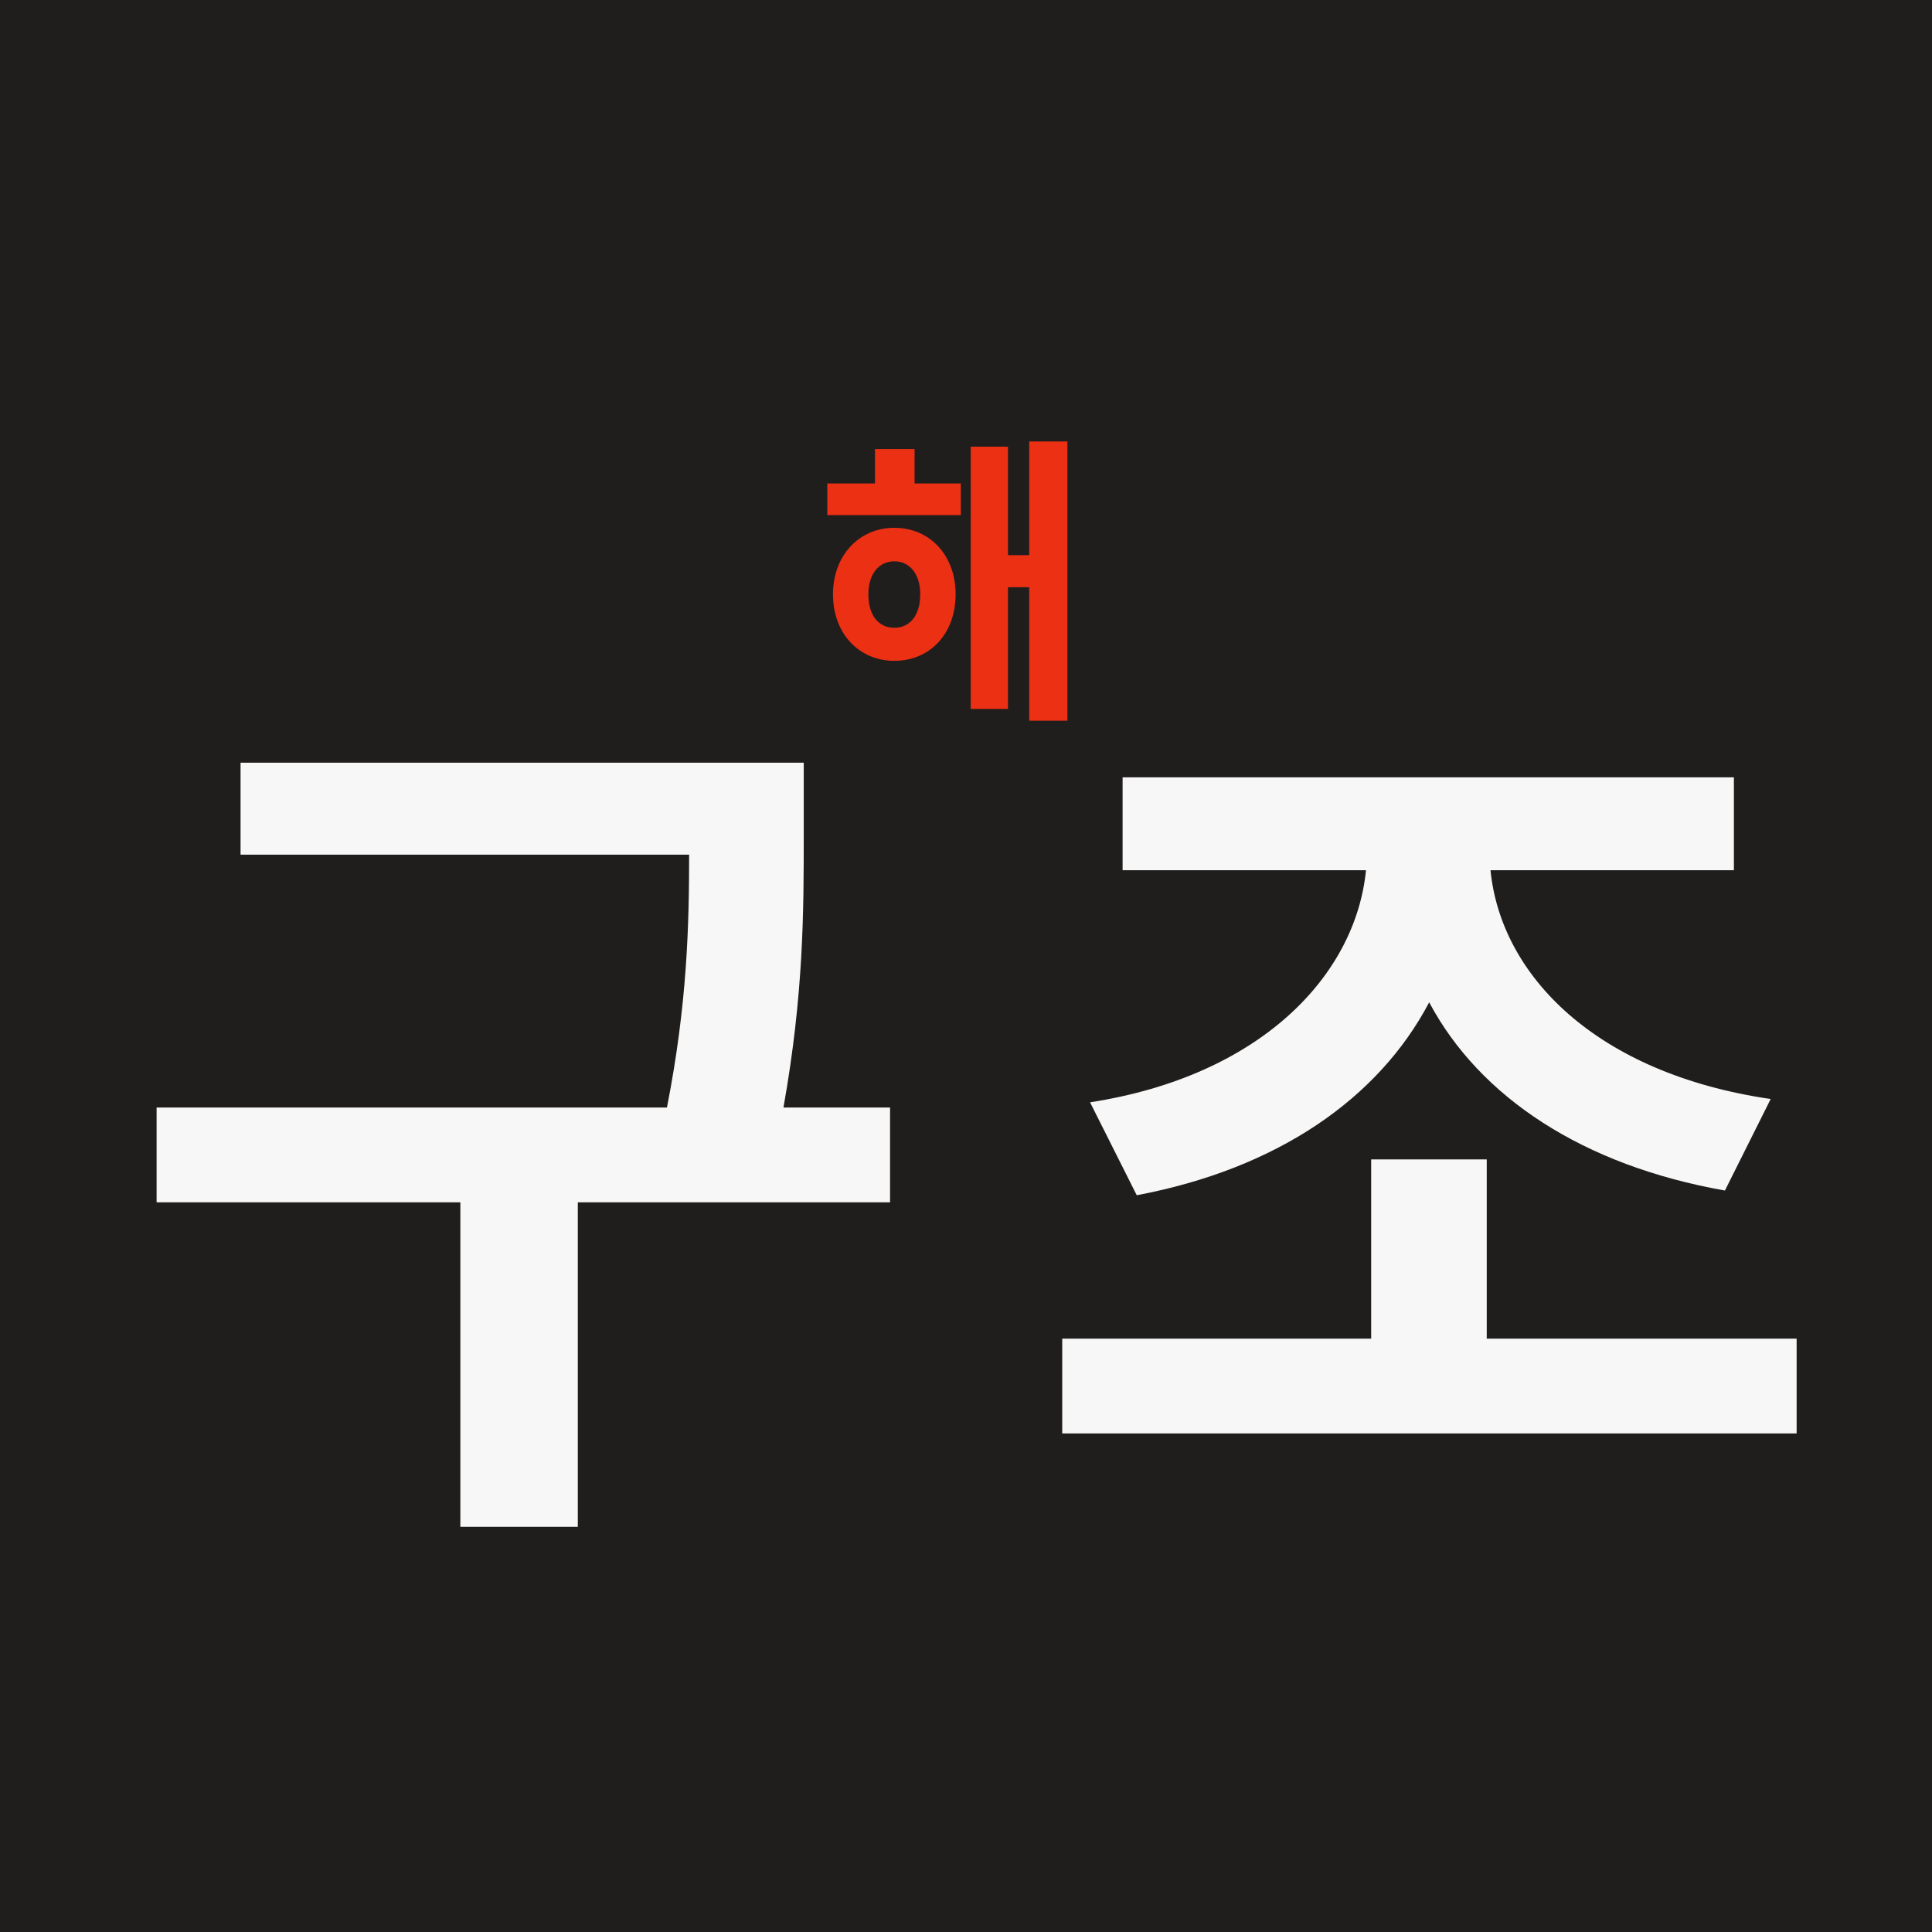
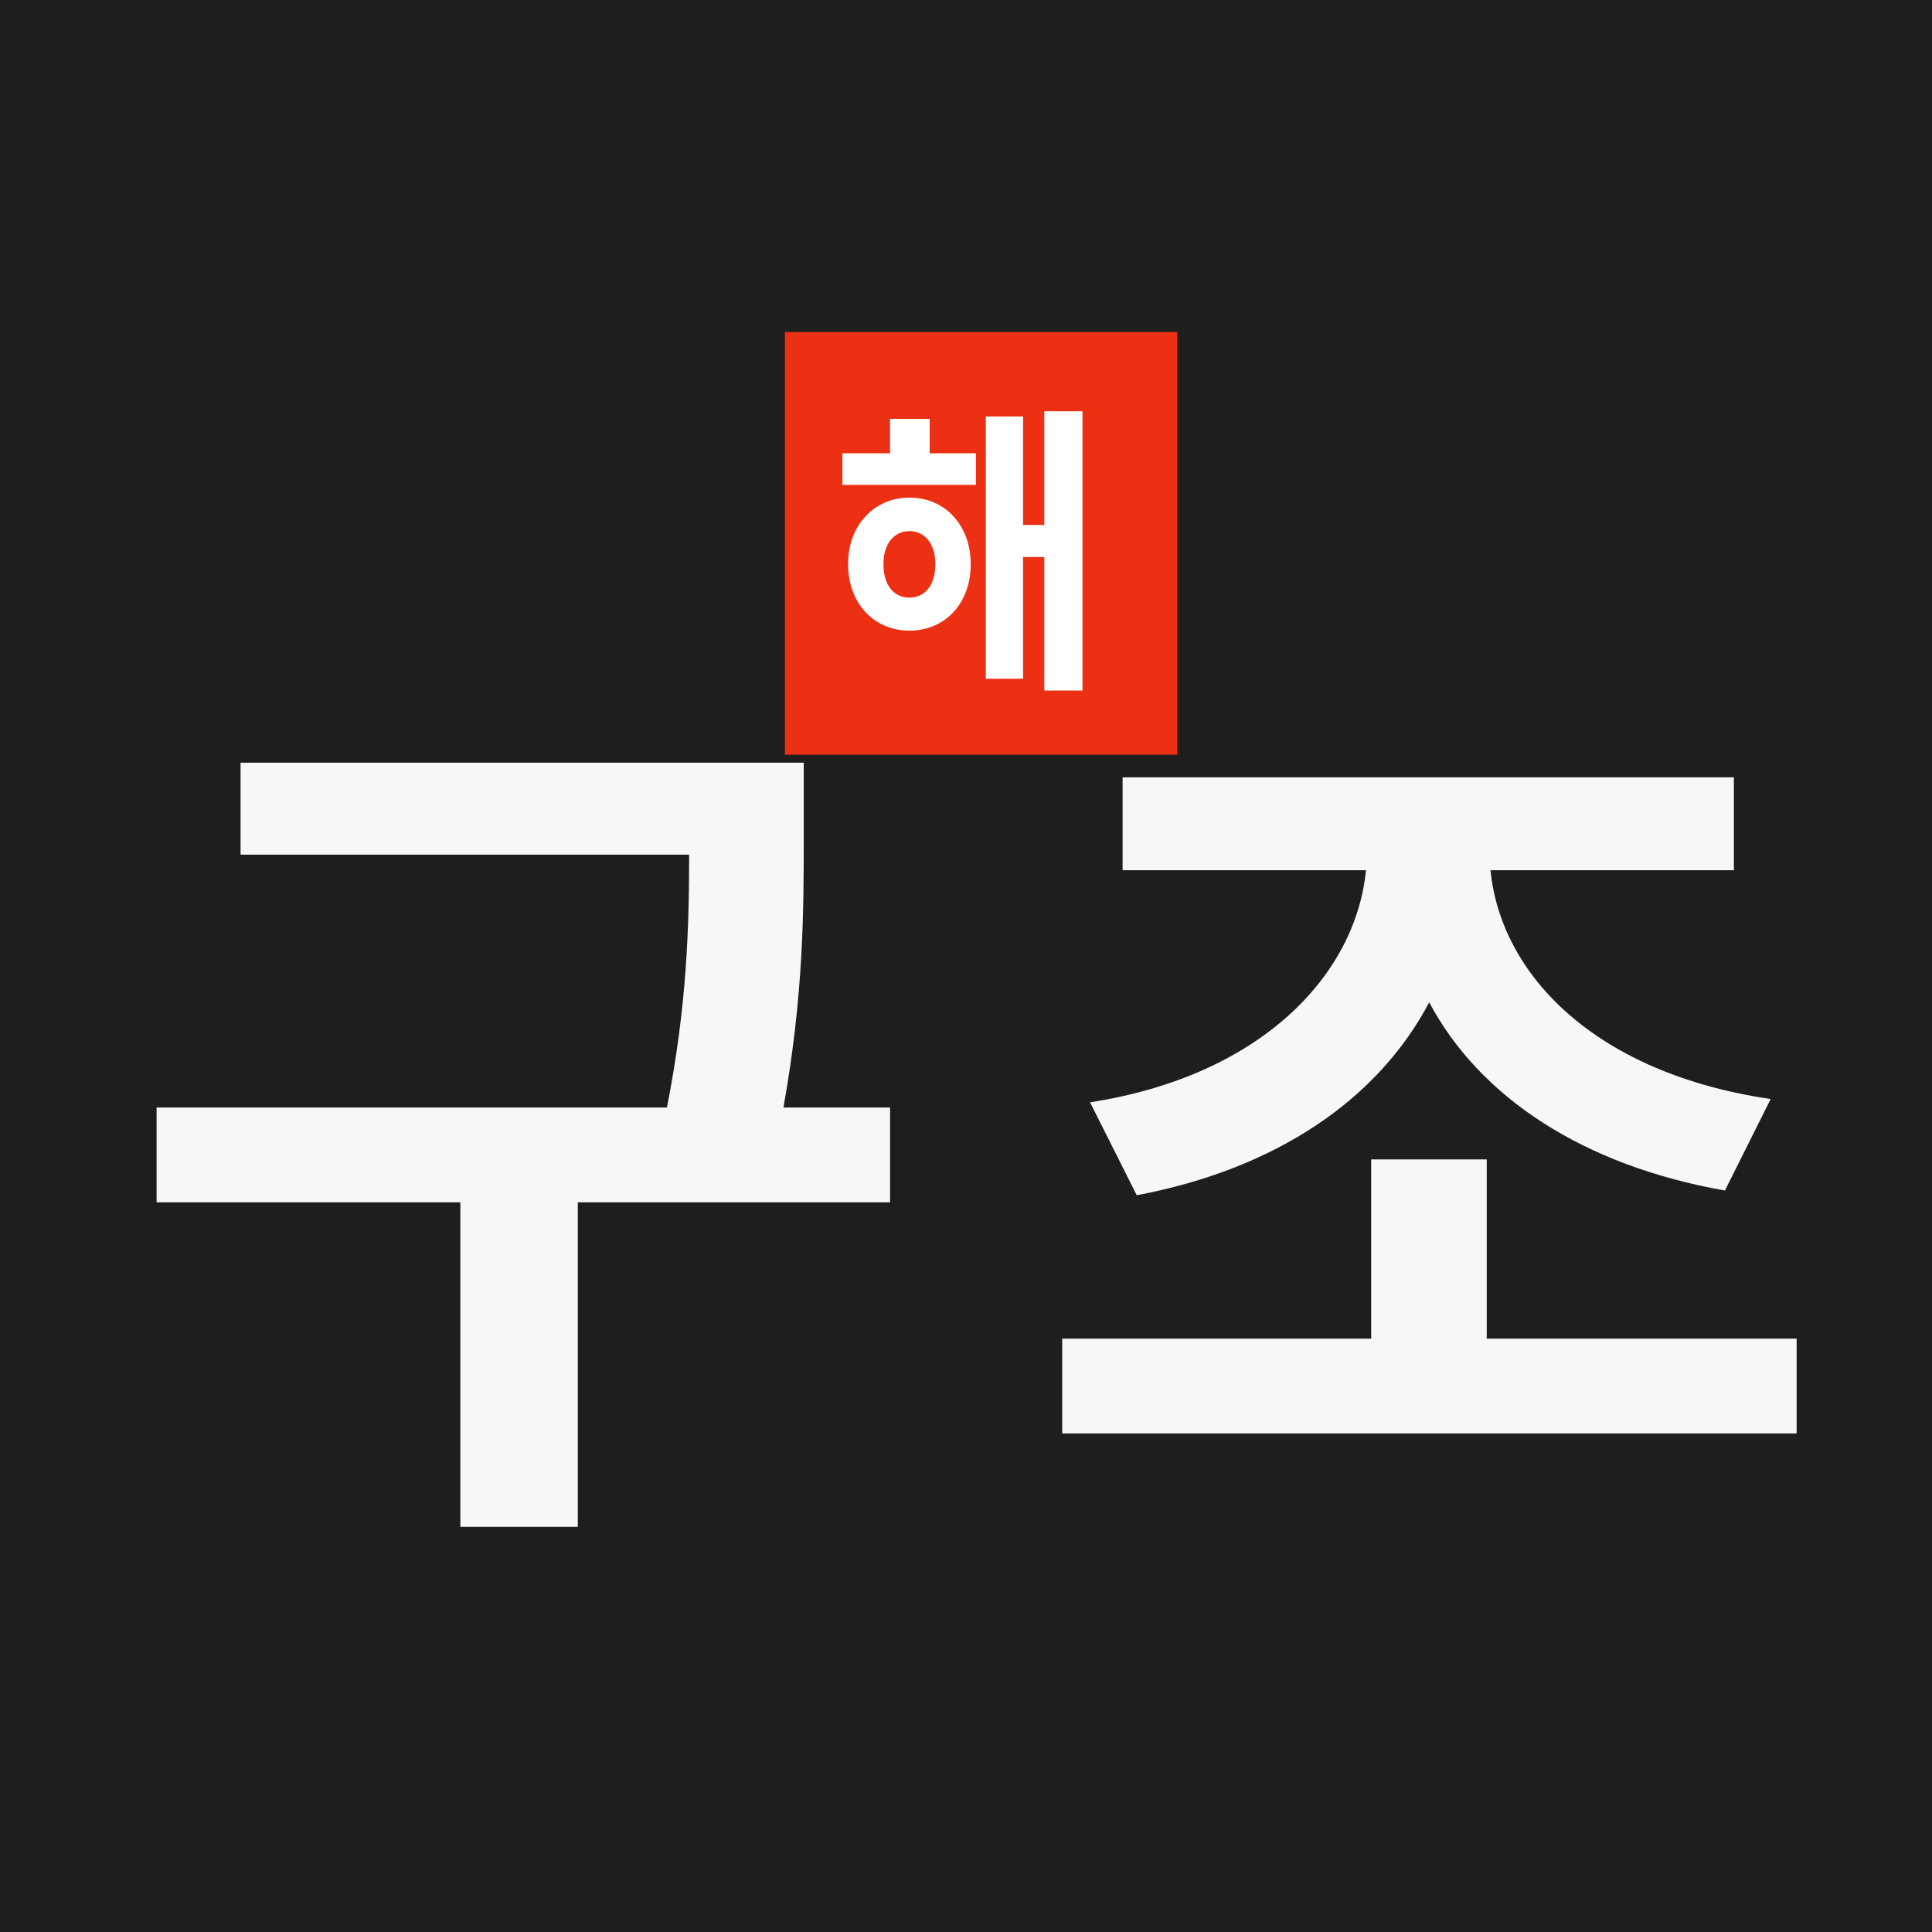
<svg xmlns="http://www.w3.org/2000/svg" viewBox="0 0 64 64">
  <rect width="64" height="64" fill="#201e1d" />
  <text x="4" y="48" fill="#f8f7f7" font-family="Pretendard, Noto Sans KR, Malgun Gothic, sans-serif" font-size="29" font-weight="900" letter-spacing="-3">구</text>
  <text x="34" y="48" fill="#f8f7f7" font-family="Pretendard, Noto Sans KR, Malgun Gothic, sans-serif" font-size="29" font-weight="900" letter-spacing="-3">조</text>
-   <text x="27" y="23" fill="#ec3013" font-family="Pretendard, Noto Sans KR, Malgun Gothic, sans-serif" font-size="10" font-weight="900">해</text>
+   <rect x="26" y="11" width="13" height="14" fill="#ec3013" />
+   <text x="27.5" y="22" fill="#ffffff" font-family="Pretendard, Noto Sans KR, Malgun Gothic, sans-serif" font-size="10" font-weight="900">해</text>
</svg>
